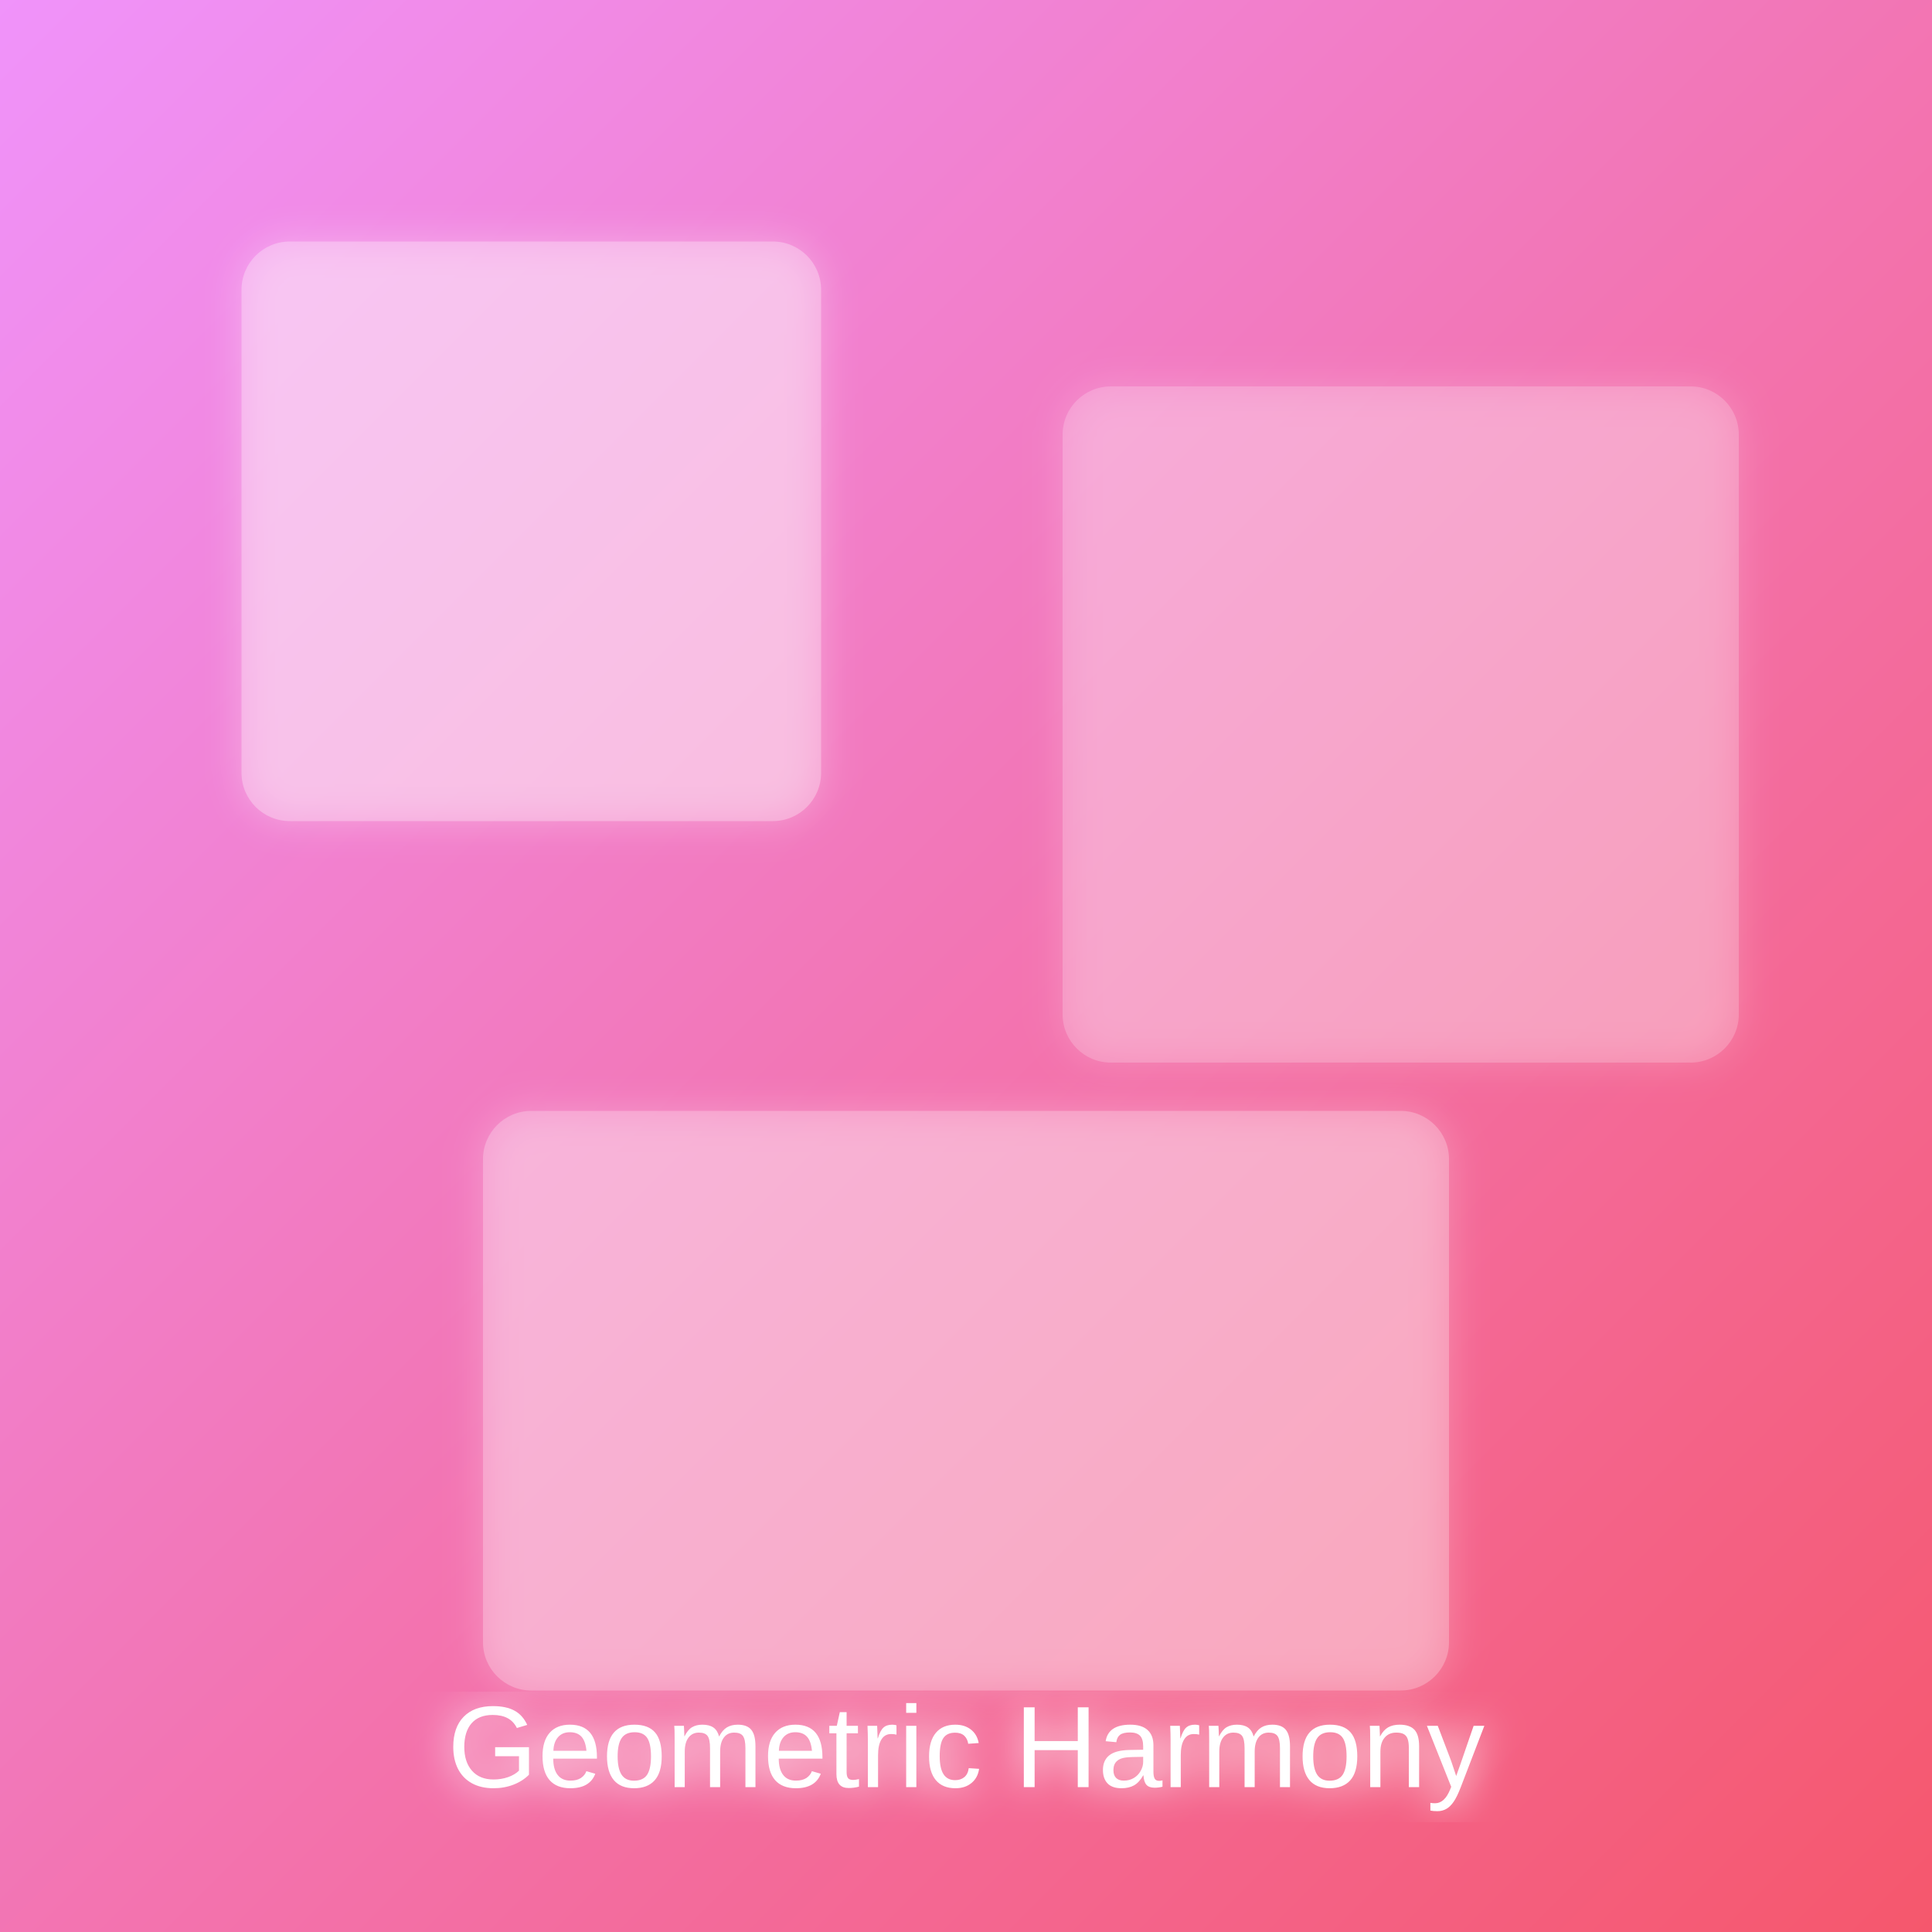
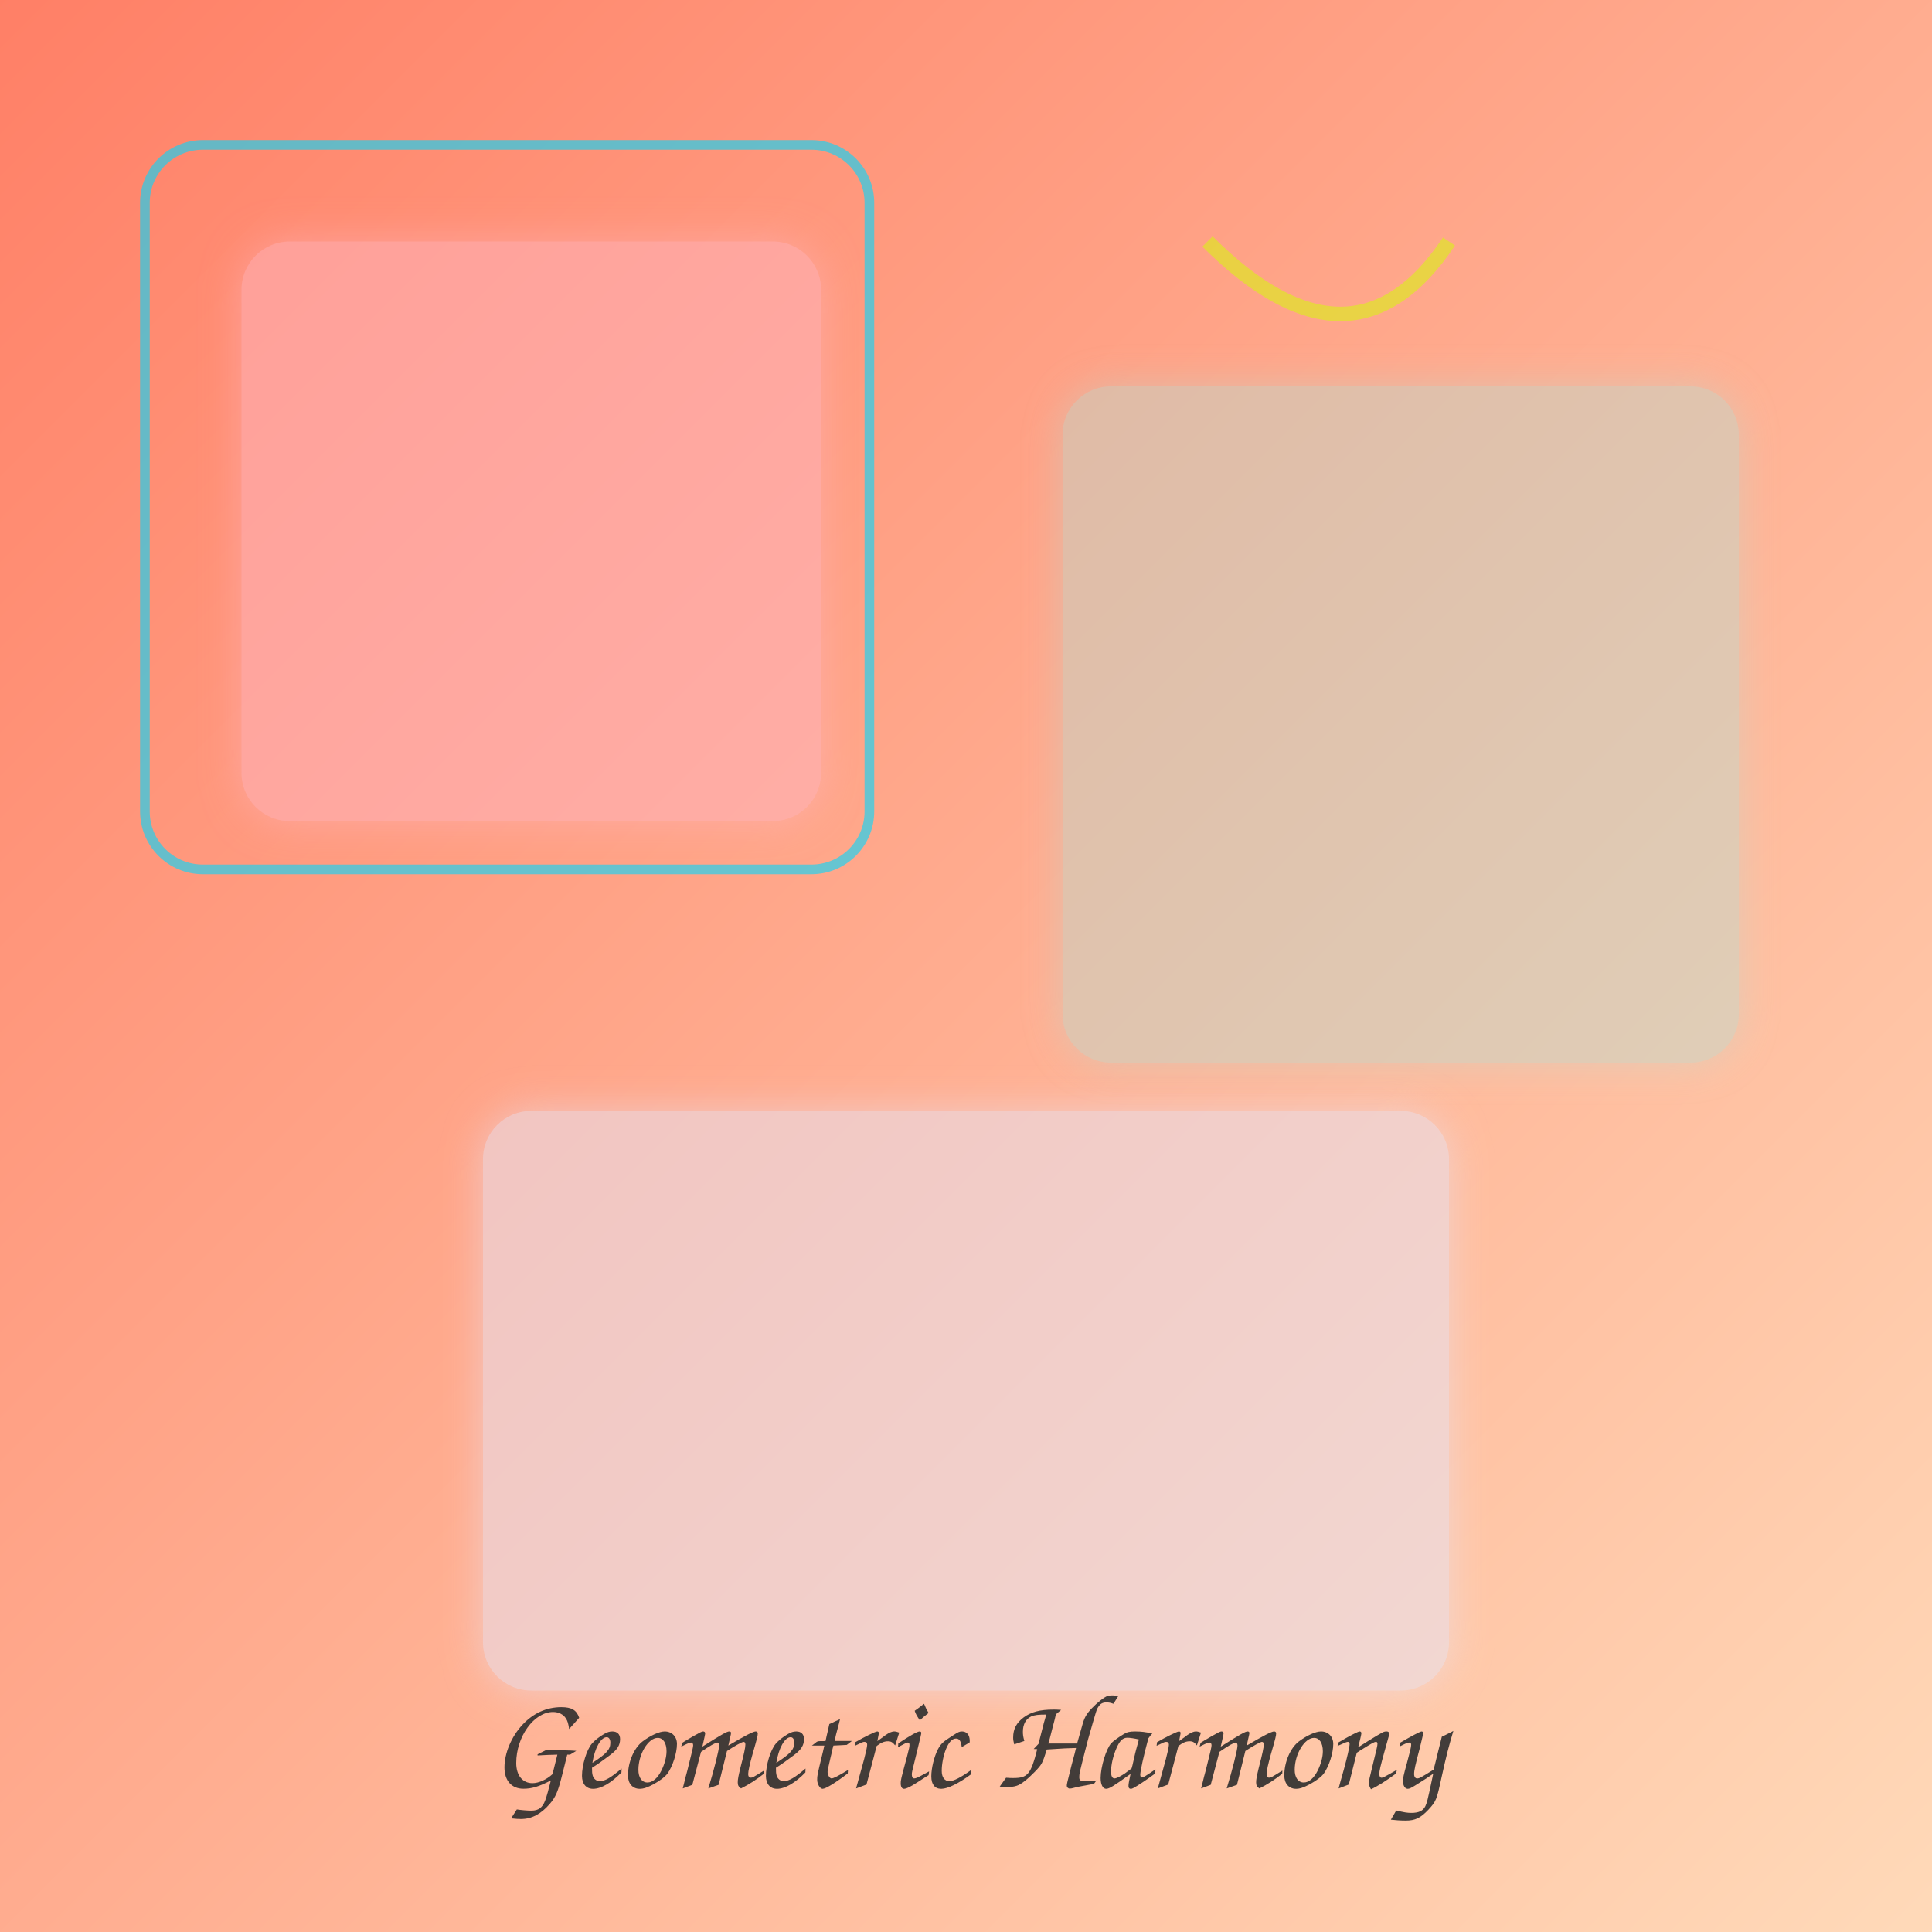
<svg xmlns="http://www.w3.org/2000/svg" width="400" height="400">
  <defs>
-     <linearGradient id="grad2" x1="0%" y1="0%" x2="100%" y2="100%">
-       <stop offset="0%" style="stop-color:#f093fb;stop-opacity:1">
-         <animate attributeName="stop-color" values="#f093fb;#FFE74C;#f093fb" dur="5s" repeatCount="indefinite" />
+     <linearGradient id="millennialGrad2" x1="0%" y1="0%" x2="100%" y2="100%">
+       <stop offset="0%" style="stop-color:#FF7F66;stop-opacity:1">
+         <animate attributeName="stop-color" values="#FF7F66;#FFB6C1;#FF7F66" dur="5s" repeatCount="indefinite" />
      </stop>
-       <stop offset="100%" style="stop-color:#f5576c;stop-opacity:1">
-         <animate attributeName="stop-color" values="#f5576c;#FF6B35;#f5576c" dur="5s" repeatCount="indefinite" />
+       <stop offset="100%" style="stop-color:#FFDAB9;stop-opacity:1">
+         <animate attributeName="stop-color" values="#FFDAB9;#E6E6FA;#FFDAB9" dur="5s" repeatCount="indefinite" />
      </stop>
    </linearGradient>
-     <filter id="glow2">
+     <filter id="softGlow2">
      <feGaussianBlur stdDeviation="4" result="coloredBlur" />
      <feMerge>
        <feMergeNode in="coloredBlur" />
        <feMergeNode in="SourceGraphic" />
      </feMerge>
    </filter>
  </defs>
-   <rect width="400" height="400" fill="url(#grad2)" />
-   <rect x="50" y="50" width="120" height="120" fill="rgba(255,255,255,0.3)" rx="10" filter="url(#glow2)">
-     <animate attributeName="opacity" values="0.3;0.5;0.3" dur="3s" repeatCount="indefinite" />
-     <animateTransform attributeName="transform" type="rotate" from="0 110 110" to="5 110 110" dur="4s" repeatCount="indefinite" additive="sum" />
+   <rect width="400" height="400" fill="url(#millennialGrad2)" />
+   <rect x="50" y="50" width="120" height="120" fill="#FFB6C1" opacity="0.5" rx="10" filter="url(#softGlow2)">
+     <animate attributeName="opacity" values="0.5;0.7;0.5" dur="3s" repeatCount="indefinite" />
  </rect>
-   <rect x="220" y="80" width="140" height="140" fill="rgba(255,255,255,0.2)" rx="10" filter="url(#glow2)">
-     <animate attributeName="opacity" values="0.2;0.4;0.2" dur="4s" repeatCount="indefinite" />
-     <animateTransform attributeName="transform" type="rotate" from="0 290 150" to="-5 290 150" dur="5s" repeatCount="indefinite" additive="sum" />
+   <rect x="220" y="80" width="140" height="140" fill="#B2E0D8" opacity="0.4" rx="10" filter="url(#softGlow2)">
+     <animate attributeName="opacity" values="0.4;0.6;0.4" dur="4s" repeatCount="indefinite" />
  </rect>
-   <rect x="100" y="230" width="200" height="120" fill="rgba(255,255,255,0.25)" rx="10" filter="url(#glow2)">
-     <animate attributeName="opacity" values="0.25;0.45;0.25" dur="3.5s" repeatCount="indefinite" />
-     <animateTransform attributeName="transform" type="scale" from="1" to="1.05" dur="4s" repeatCount="indefinite" additive="sum" />
+   <rect x="100" y="230" width="200" height="120" fill="#E6E6FA" opacity="0.5" rx="10" filter="url(#softGlow2)">
+     <animate attributeName="opacity" values="0.5;0.7;0.5" dur="3.5s" repeatCount="indefinite" />
  </rect>
-   <text x="200" y="370" font-family="Arial" font-size="24" fill="white" text-anchor="middle" filter="url(#glow2)">Geometric Harmony</text>
+   <rect x="30" y="30" width="150" height="150" fill="none" stroke="#00D9FF" stroke-width="2" rx="12" opacity="0.6" />
+   <path d="M 250 50 Q 280 80, 300 50" stroke="#D4FF00" stroke-width="3" fill="none" opacity="0.5">
+     <animate attributeName="d" values="M 250 50 Q 280 80, 300 50; M 250 50 Q 280 30, 300 50; M 250 50 Q 280 80, 300 50" dur="3s" repeatCount="indefinite" />
+   </path>
+   <text x="200" y="370" font-family="'Caveat Brush', cursive" font-size="28" fill="#2D2D2D" text-anchor="middle" opacity="0.9">Geometric Harmony</text>
</svg>
